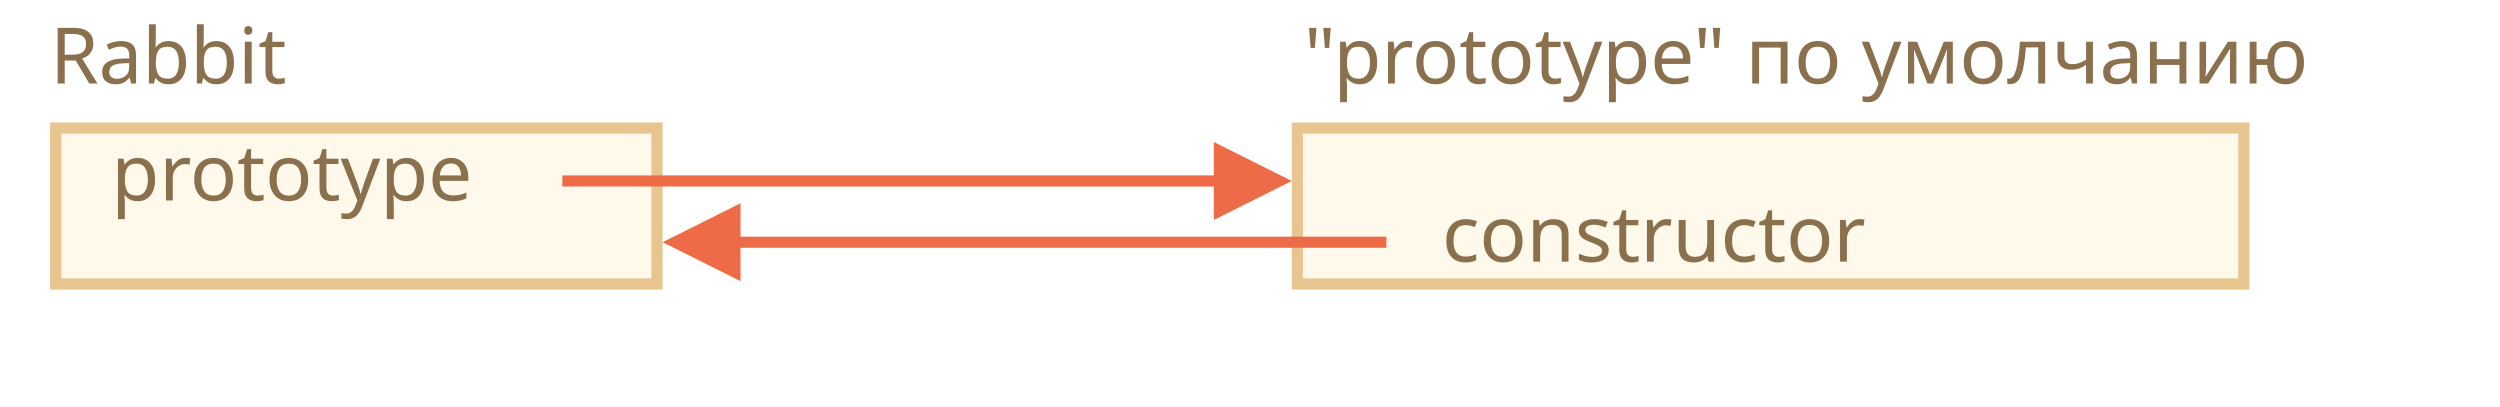
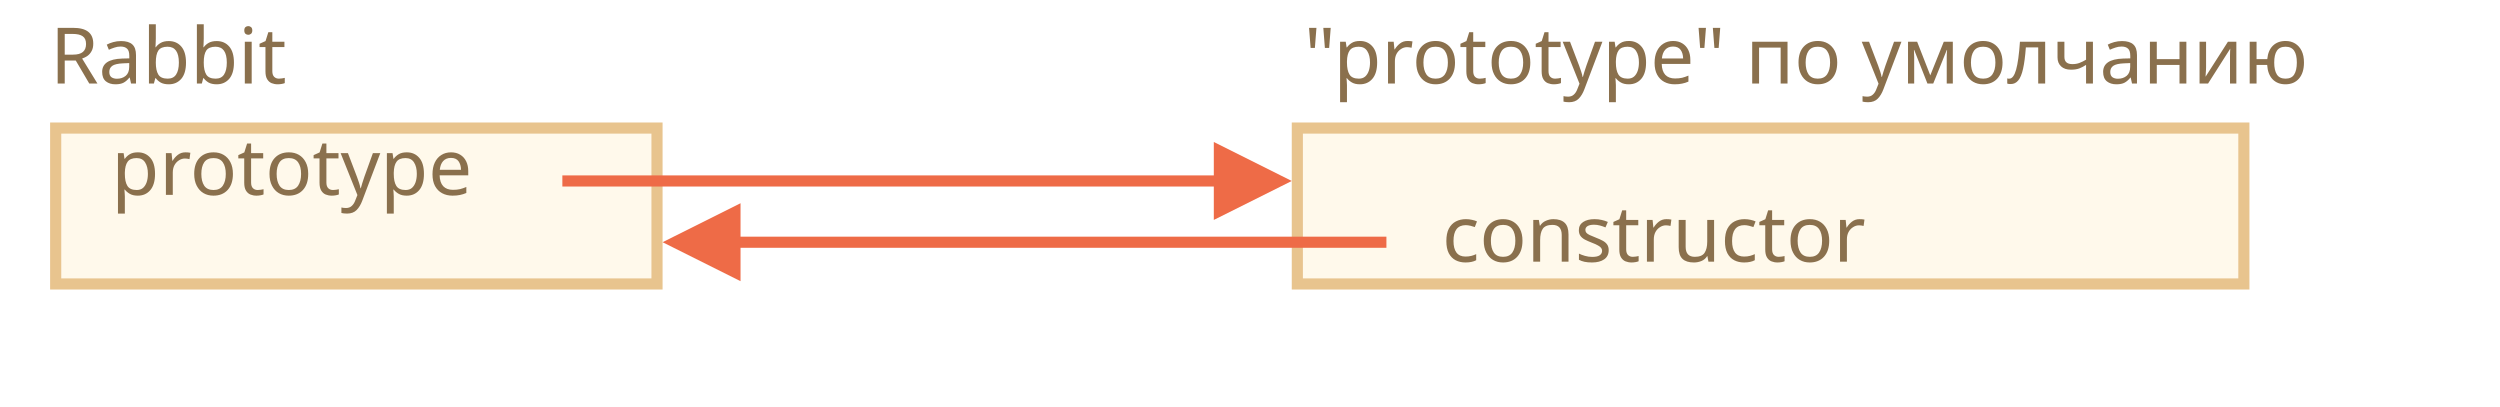
<svg xmlns="http://www.w3.org/2000/svg" width="449px" height="73px" viewBox="0 0 449 73" version="1.1">
  <g id="inheritance" stroke="none" stroke-width="1" fill="none" fill-rule="evenodd">
    <g id="function-prototype-constructor.svg">
      <rect id="Rectangle-1" stroke="#E8C48E" stroke-width="2" fill="#FFF9EB" x="233" y="23" width="170" height="28" />
      <rect id="Rectangle-1-Copy-2" stroke="#E8C48E" stroke-width="2" fill="#FFF9EB" x="10" y="23" width="108" height="28" />
      <text id="Rabbit" font-family="PTMono-Regular, PT Mono" font-size="14" font-weight="normal" fill="#8A704D">
        <tspan x="9" y="15">Rabbit</tspan>
      </text>
      <path id="Line-Copy" d="M218,33.5 L101,33.5 L101,31.5 L218,31.5 L218,25.5 L232,32.5 L218,39.5 L218,33.5 Z" fill="#EE6B47" fill-rule="nonzero" />
      <path id="Line-Copy-2" d="M133,42.5 L249,42.5 L249,44.5 L133,44.5 L133,50.5 L119,43.5 L133,36.5 L133,42.5 Z" fill="#EE6B47" fill-rule="nonzero" />
      <text id="prototype" font-family="PTMono-Regular, PT Mono" font-size="14" font-weight="normal" fill="#8A704D">
-         <tspan x="20" y="36">prototype</tspan>
+         <tspan x="20" y="35">prototype</tspan>
      </text>
      <text id="constructor" font-family="PTMono-Regular, PT Mono" font-size="14" font-weight="normal" fill="#8A704D">
        <tspan x="259" y="47">constructor</tspan>
      </text>
      <text id="default-&quot;prototype&quot;" font-family="PTMono-Regular, PT Mono" font-size="14" font-weight="normal" fill="#8A704D">
        <tspan x="234.2" y="15">"prototype" по умолчанию</tspan>
      </text>
    </g>
  </g>
</svg>
